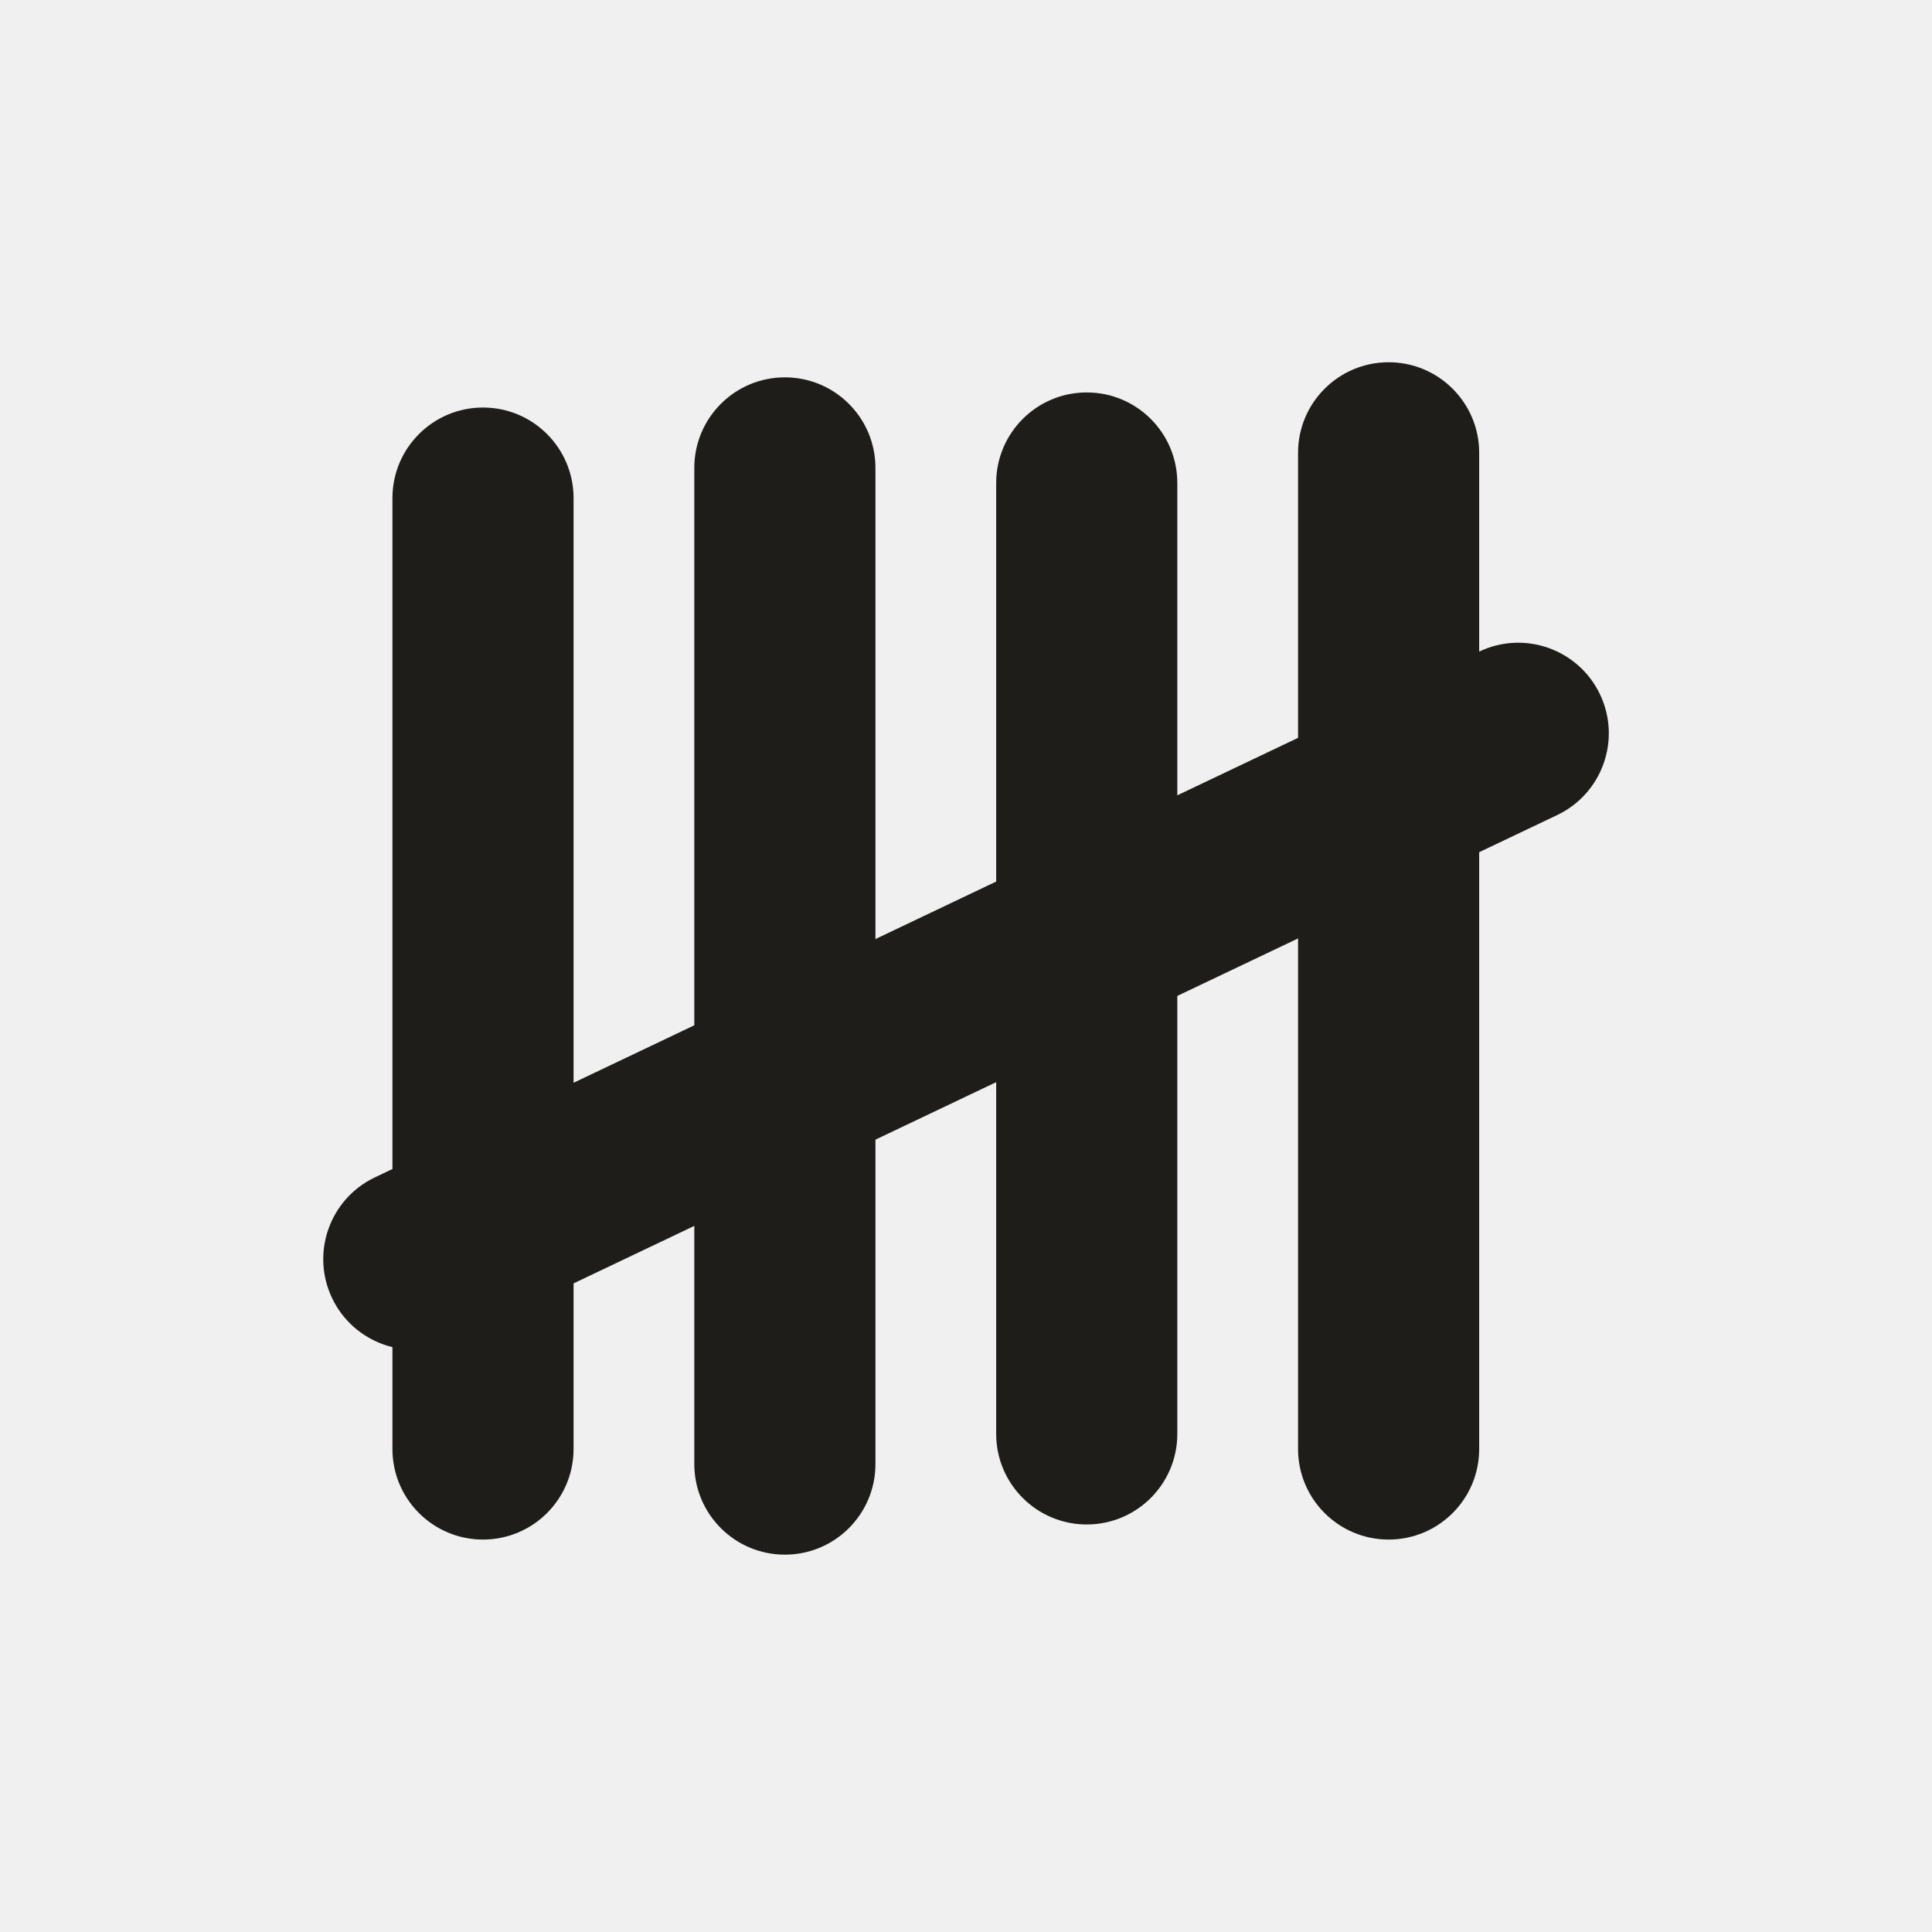
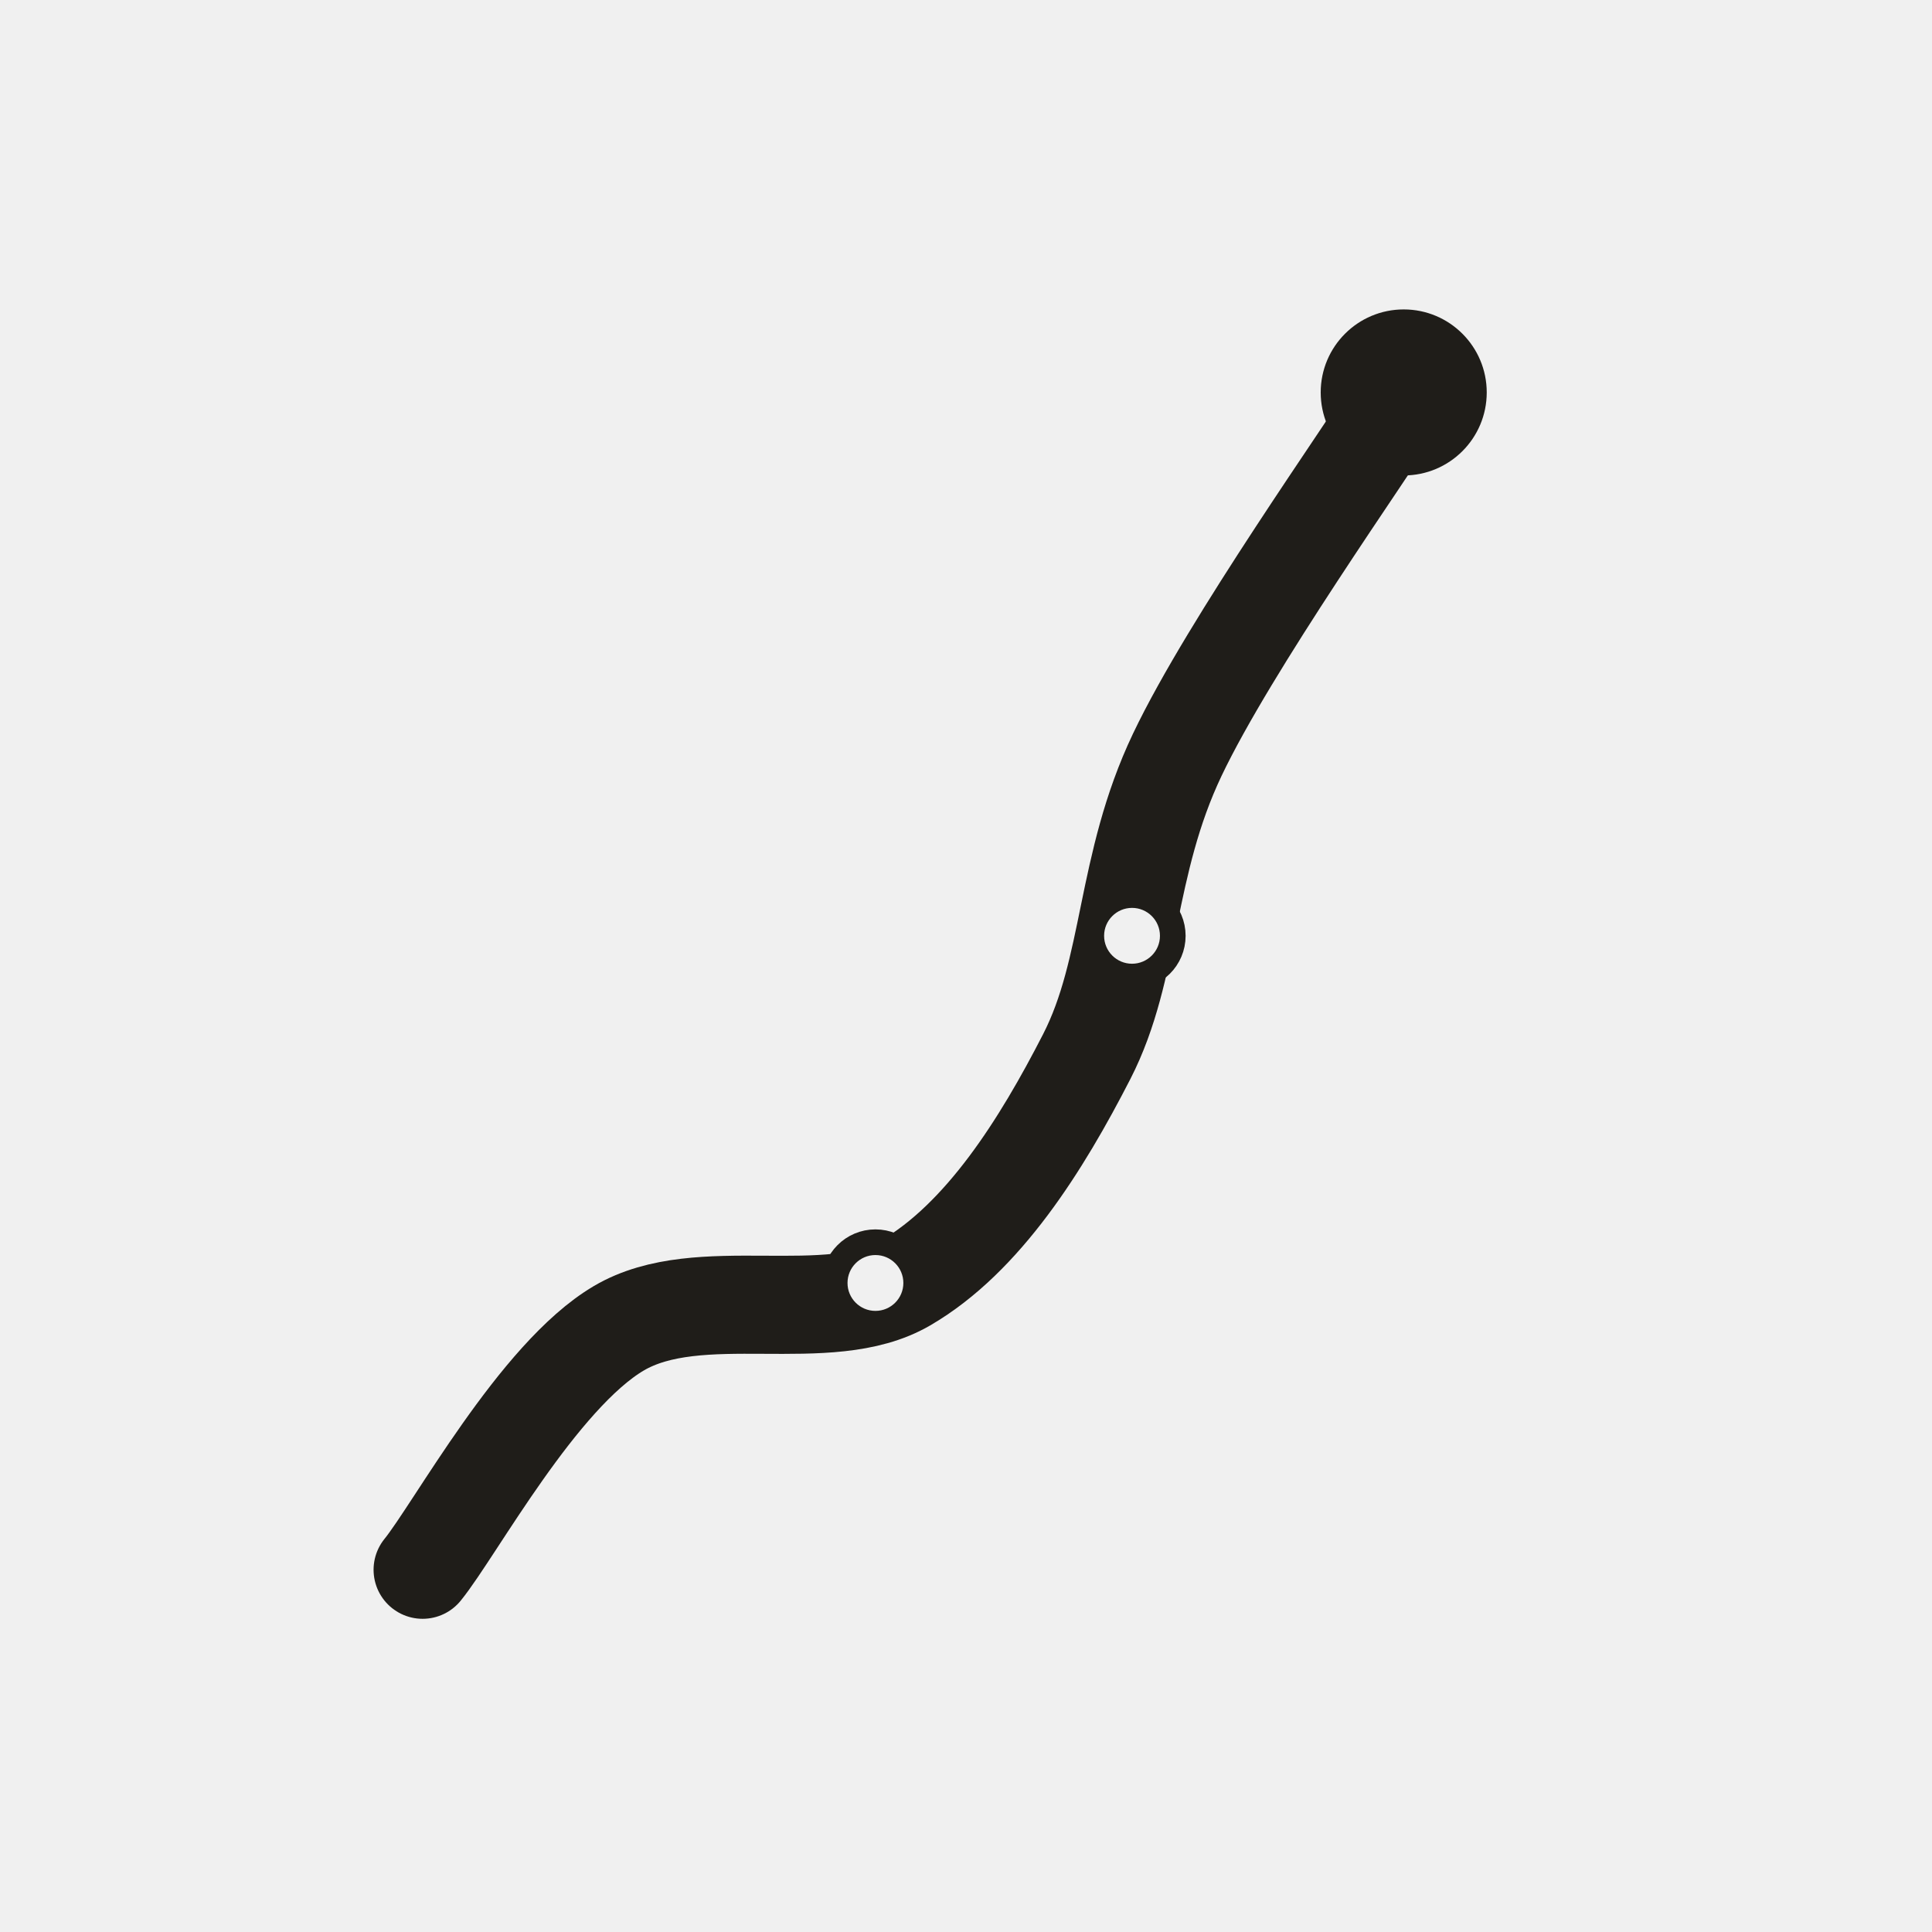
- <svg xmlns="http://www.w3.org/2000/svg" fill="#1f1d19" width="512" height="512" viewBox="0 0 256 256">
-   <rect x="52.0" y="54" width="24" height="150" rx="12.0" fill="#1f1d19" />
-   <rect x="92.0" y="50" width="24" height="156" rx="12.0" fill="#1f1d19" />
-   <rect x="132.0" y="52" width="24" height="150" rx="12.0" fill="#1f1d19" />
-   <rect x="172.0" y="48" width="24" height="156" rx="12.0" fill="#1f1d19" />
-   <rect x="44" y="160" width="186.08" height="24" rx="12" fill="#1f1d19" transform="rotate(-25.46 44 172)" />
+ <svg xmlns="http://www.w3.org/2000/svg" width="256" height="256" viewBox="0 0 256 256">
+   <g>
+     <defs>
+       <mask id="v">
+         <rect width="256" height="256" fill="#fff" />
+         <circle cx="116" cy="170" r="5.4" fill="#000" />
+         <circle cx="150" cy="124" r="5.4" fill="#000" />
+       </mask>
+     </defs>
+     <g mask="url(#v)">
+       <path d="M56.0 208.0C60.3 202.7 71.3 182.3 82.0 176.0C92.7 169.7 109.7 176.0 120.0 170.0C130.3 164.0 138.0 151.7 144.0 140.0C150.0 128.3 149.0 114.7 156.0 100.0C163.0 85.3 181.0 60.0 186.0 52.0" stroke="#1F1D19" stroke-width="13" stroke-linecap="round" fill="none" />
+     </g>
+     <circle cx="116" cy="170" r="5.4" fill="none" stroke="#1F1D19" stroke-width="3.4" />
+     <circle cx="150" cy="124" r="5.4" fill="none" stroke="#1F1D19" stroke-width="3.4" />
+     <circle cx="186" cy="52" r="11" fill="#1F1D19" />
+   </g>
</svg>
